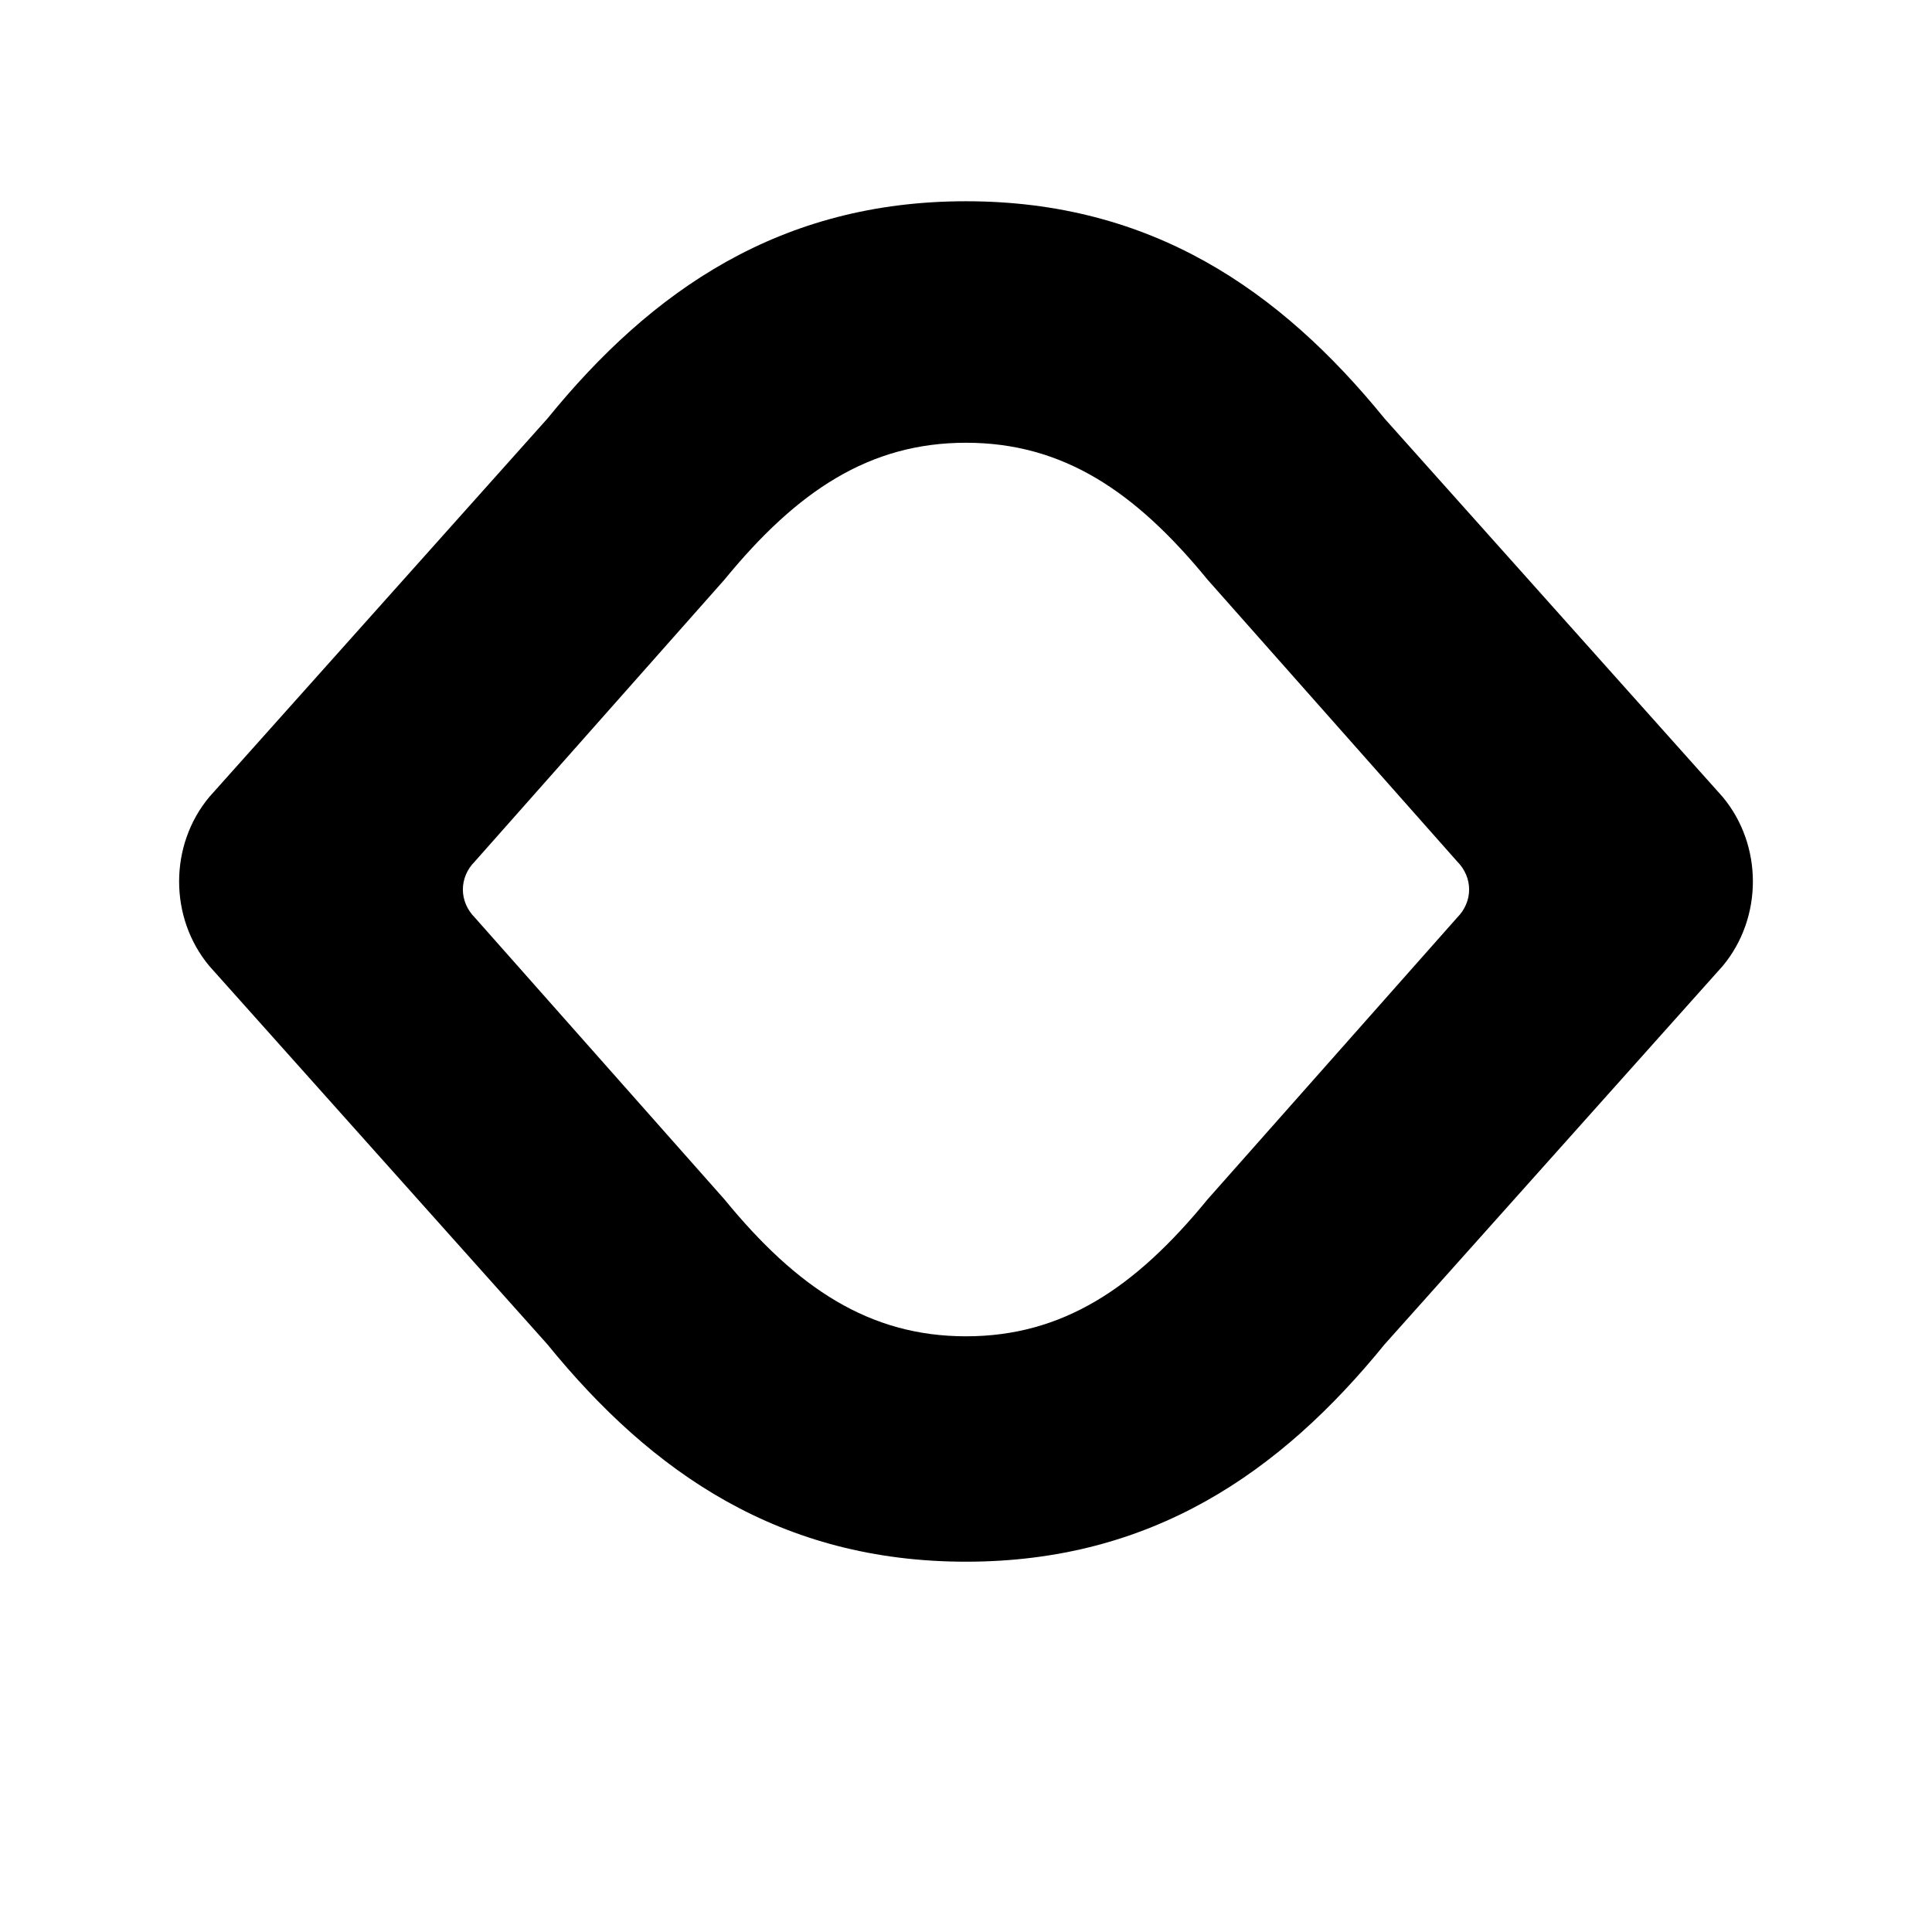
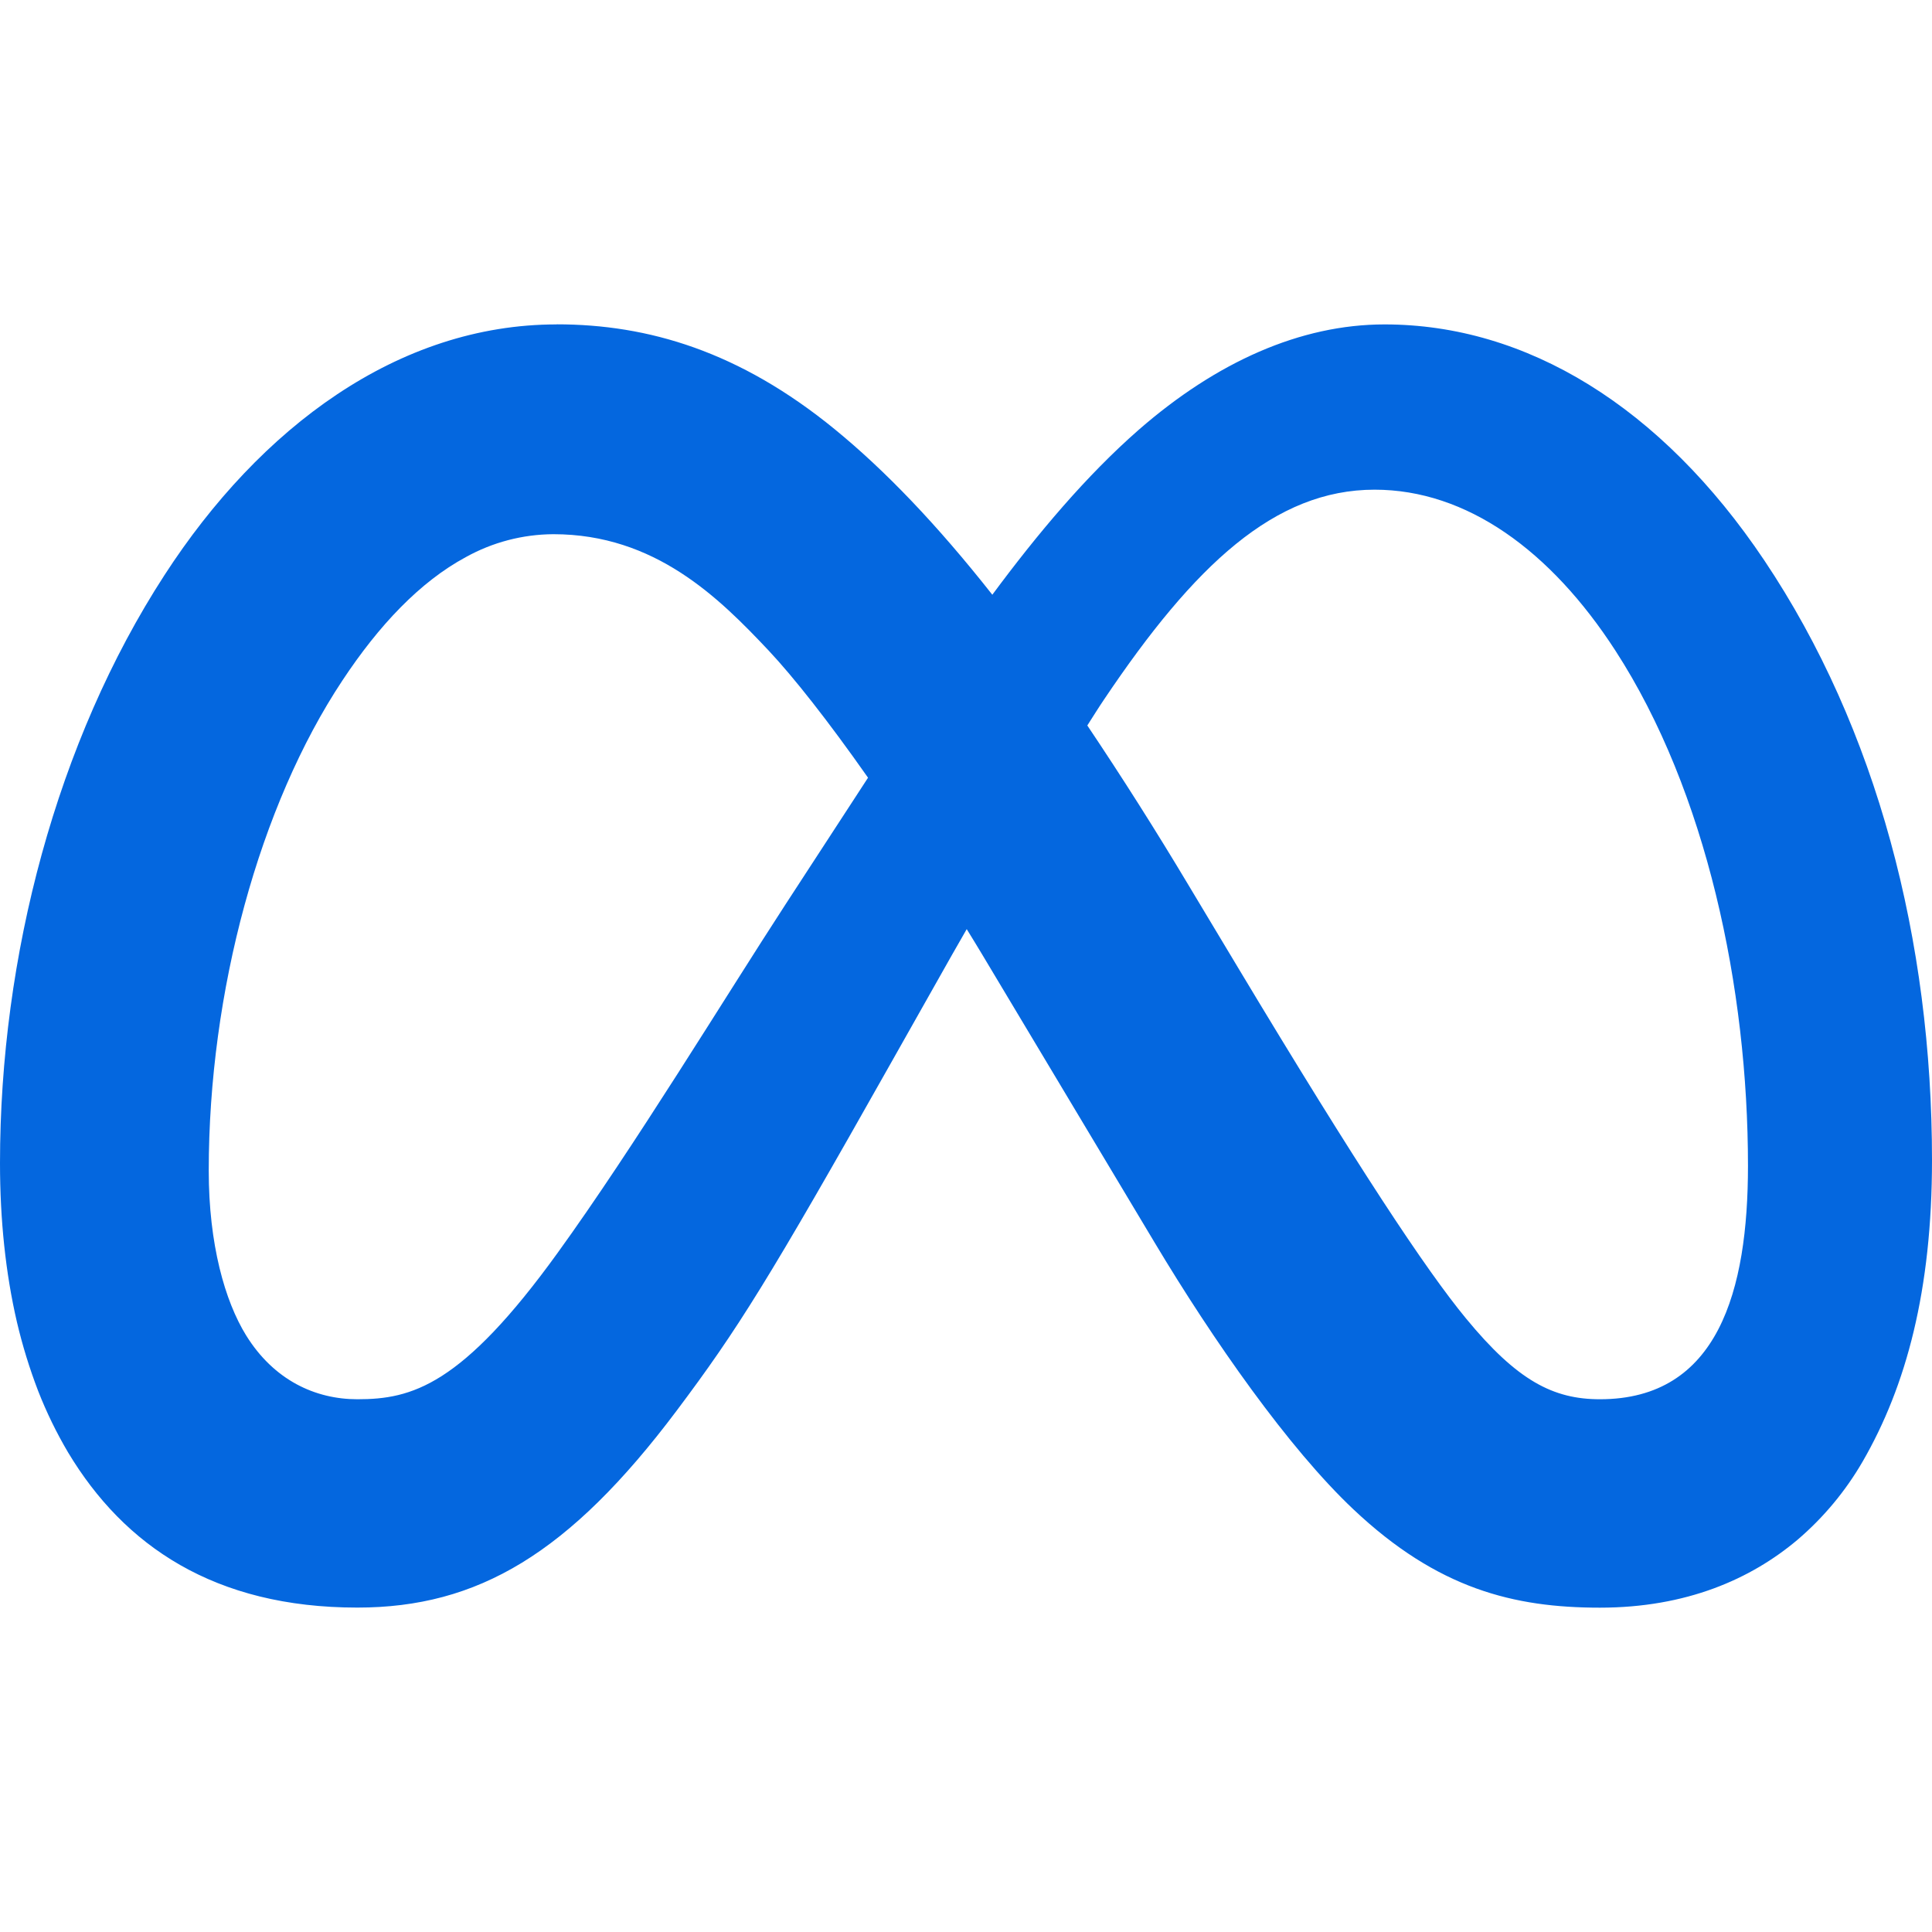
- <svg xmlns="http://www.w3.org/2000/svg" fill="currentColor" height="1em" style="flex:none;line-height:1" viewBox="0 0 24 24" width="1em">
-   <path d="M12 2.5c-2.3 0-3.9 1.1-5.2 2.7L2.6 9.9c-.5.6-.5 1.5 0 2.1l4.2 4.7c1.3 1.6 2.9 2.7 5.2 2.7 2.3 0 3.9-1.1 5.2-2.7l4.2-4.7c.5-.6.5-1.5 0-2.1L17.2 5.2C15.9 3.6 14.3 2.5 12 2.5zm0 3c1.2 0 2.1.6 3 1.7l3.1 3.5c.2.2.2.5 0 .7L15 14.9c-.9 1.1-1.8 1.7-3 1.7s-2.1-.6-3-1.7l-3.1-3.5c-.2-.2-.2-.5 0-.7L9 7.2c.9-1.1 1.8-1.7 3-1.7z" />
+ <svg xmlns="http://www.w3.org/2000/svg" fill="#0467DF" height="1em" style="flex:none;line-height:1" viewBox="0 0 24 24" width="1em">
+   <path d="M6.915 4.03c-1.968 0-3.683 1.28-4.871 3.113C.704 9.208 0 11.883 0 14.449c0 .706.07 1.369.21 1.973a6.624 6.624 0 0 0 .265.86 5.297 5.297 0 0 0 .371.761c.696 1.159 1.818 1.927 3.593 1.927 1.497 0 2.633-.671 3.965-2.444.76-1.012 1.144-1.626 2.663-4.32l.756-1.339.186-.325c.061.1.121.196.183.3l2.152 3.595c.724 1.21 1.665 2.556 2.47 3.314 1.046.987 1.992 1.22 3.06 1.22 1.075 0 1.876-.355 2.455-.843a3.743 3.743 0 0 0 .81-.973c.542-.939.861-2.127.861-3.745 0-2.72-.681-5.357-2.084-7.45-1.282-1.912-2.957-2.93-4.716-2.93-1.047 0-2.088.467-3.053 1.308-.652.57-1.257 1.29-1.82 2.05-.69-.875-1.335-1.547-1.958-2.056-1.182-.966-2.315-1.303-3.454-1.303zm10.16 2.053c1.147 0 2.188.758 2.992 1.999 1.132 1.748 1.647 4.195 1.647 6.4 0 1.548-.368 2.9-1.839 2.9-.58 0-1.027-.23-1.664-1.004-.496-.601-1.343-1.878-2.832-4.358l-.617-1.028a44.908 44.908 0 0 0-1.255-1.98c.07-.109.141-.224.211-.327 1.12-1.667 2.118-2.602 3.358-2.602zm-10.201.553c1.265 0 2.058.791 2.675 1.446.307.327.737.871 1.234 1.579l-1.02 1.566c-.757 1.163-1.882 3.017-2.837 4.338-1.191 1.649-1.81 1.817-2.486 1.817-.524 0-1.038-.237-1.383-.794-.263-.426-.464-1.13-.464-2.046 0-2.221.63-4.535 1.66-6.088.454-.687.964-1.226 1.533-1.533a2.264 2.264 0 0 1 1.088-.285z" />
</svg>
